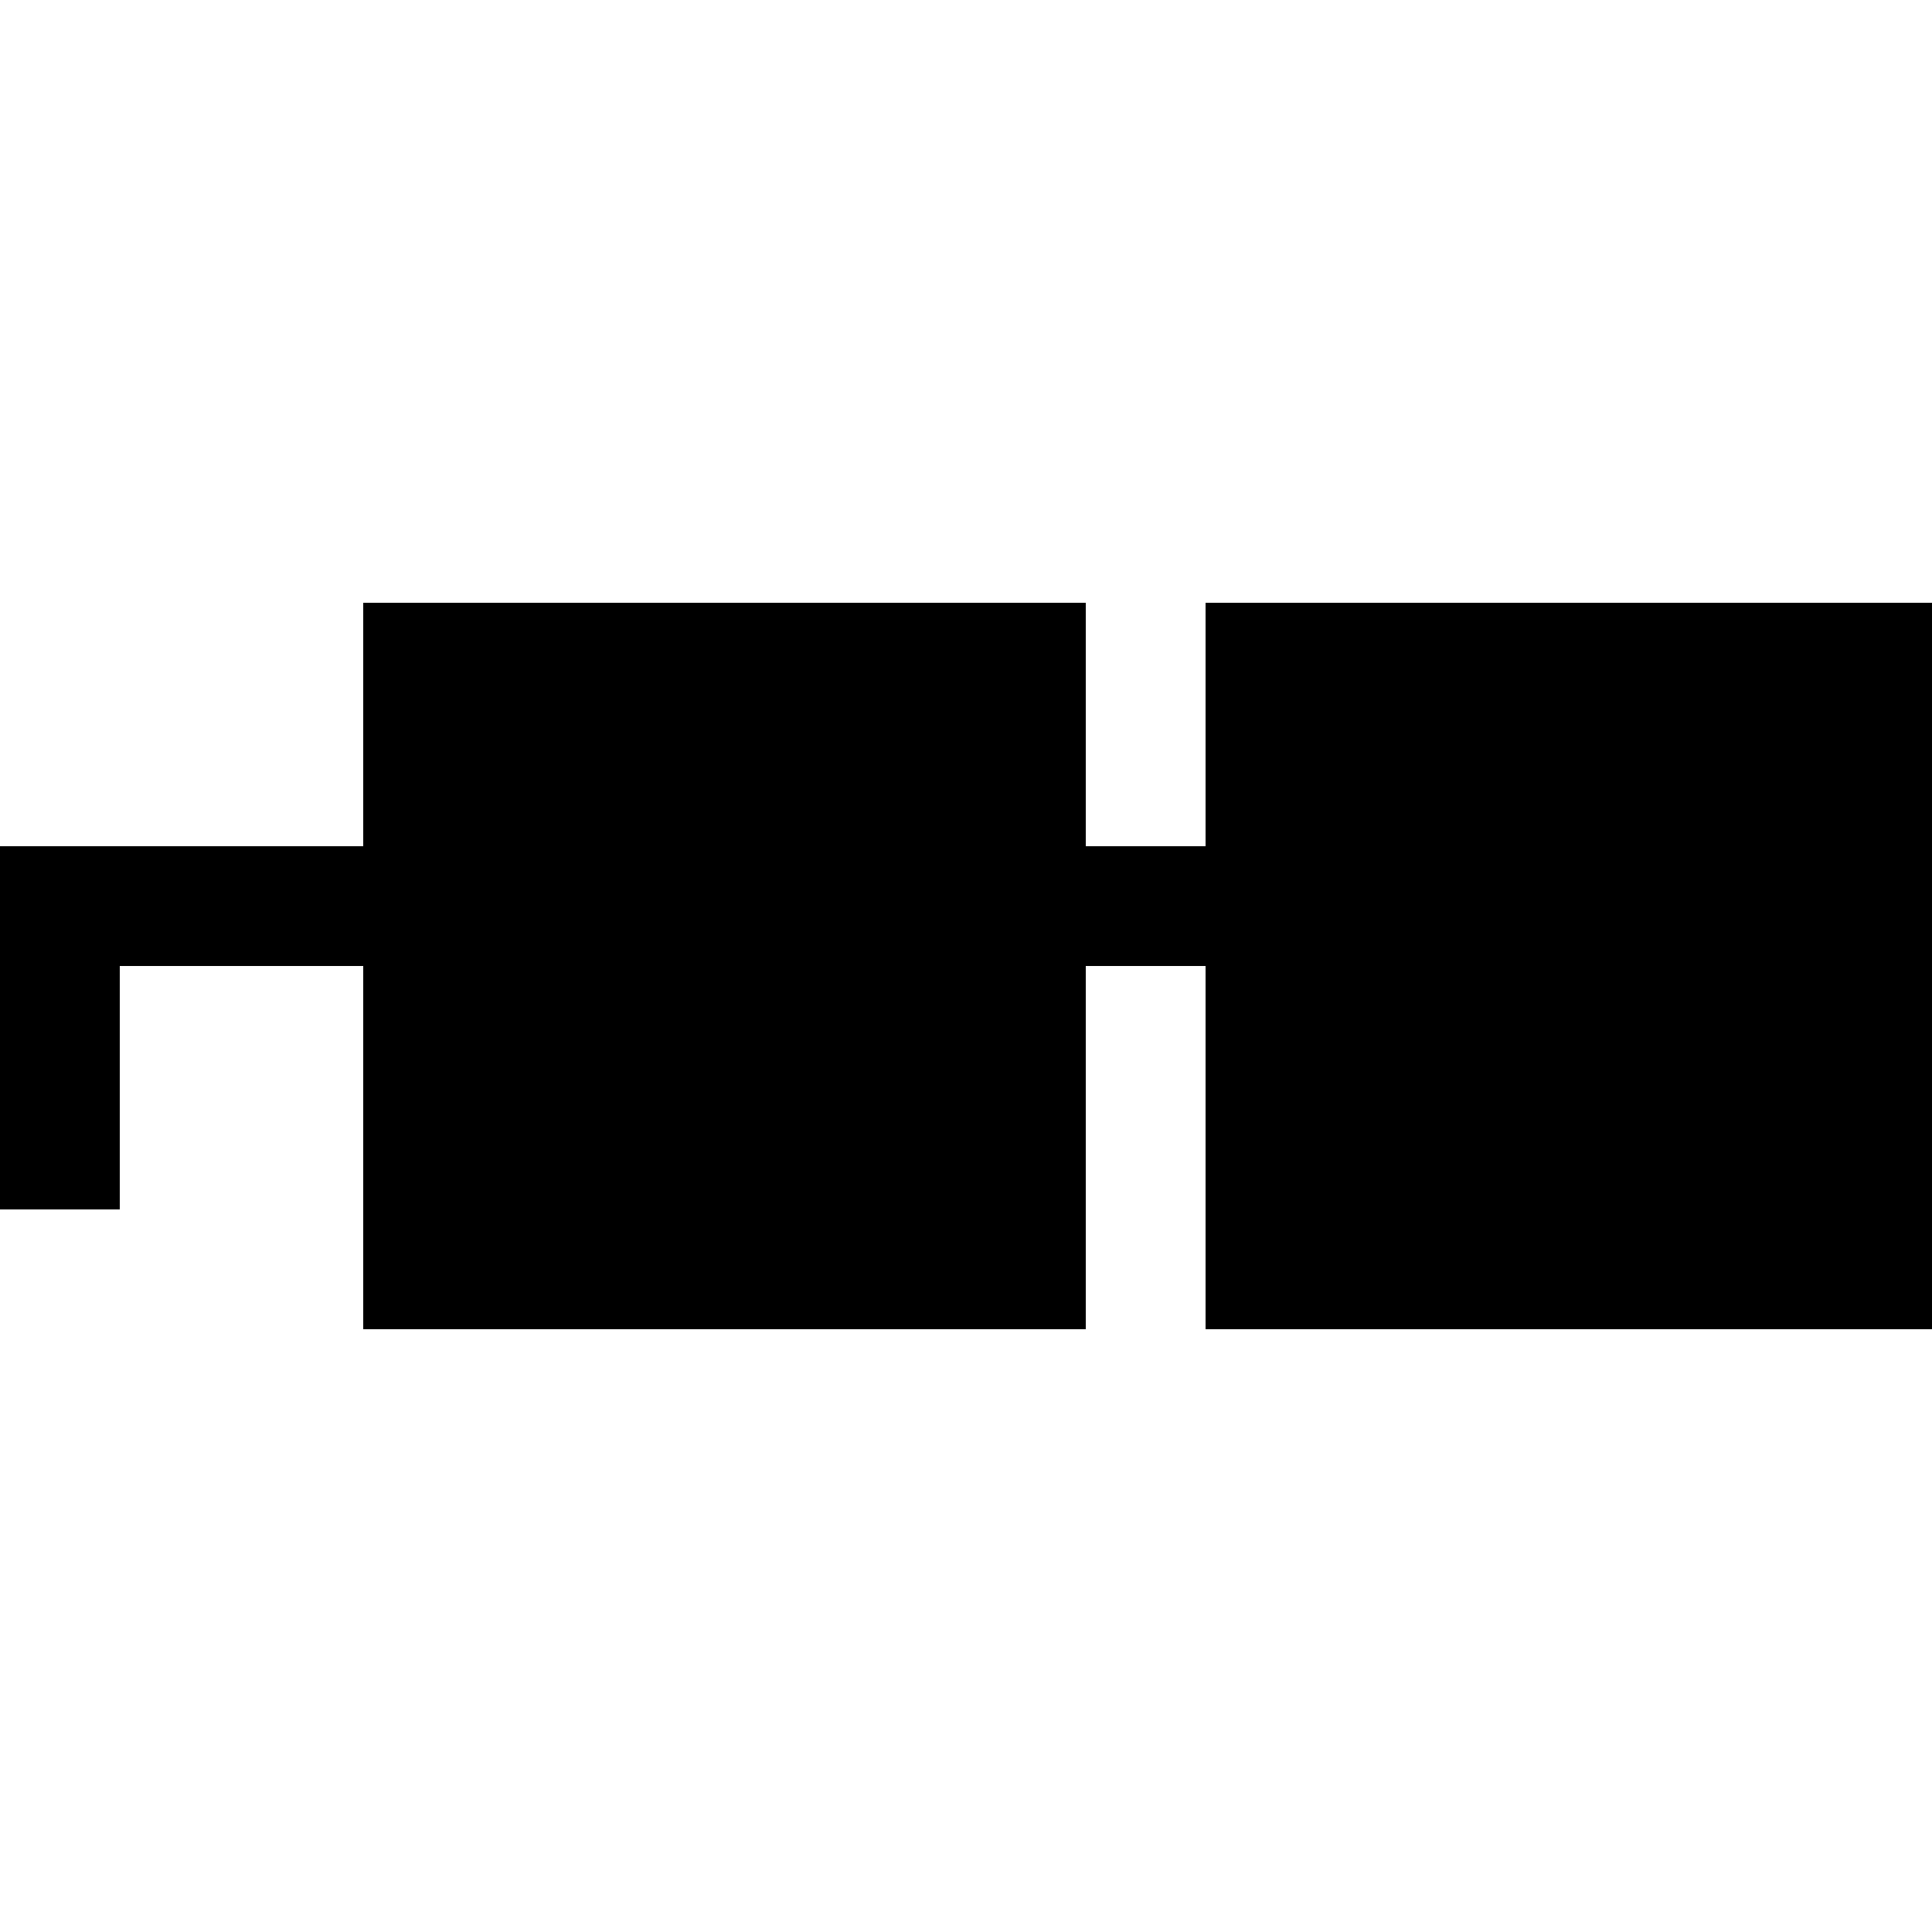
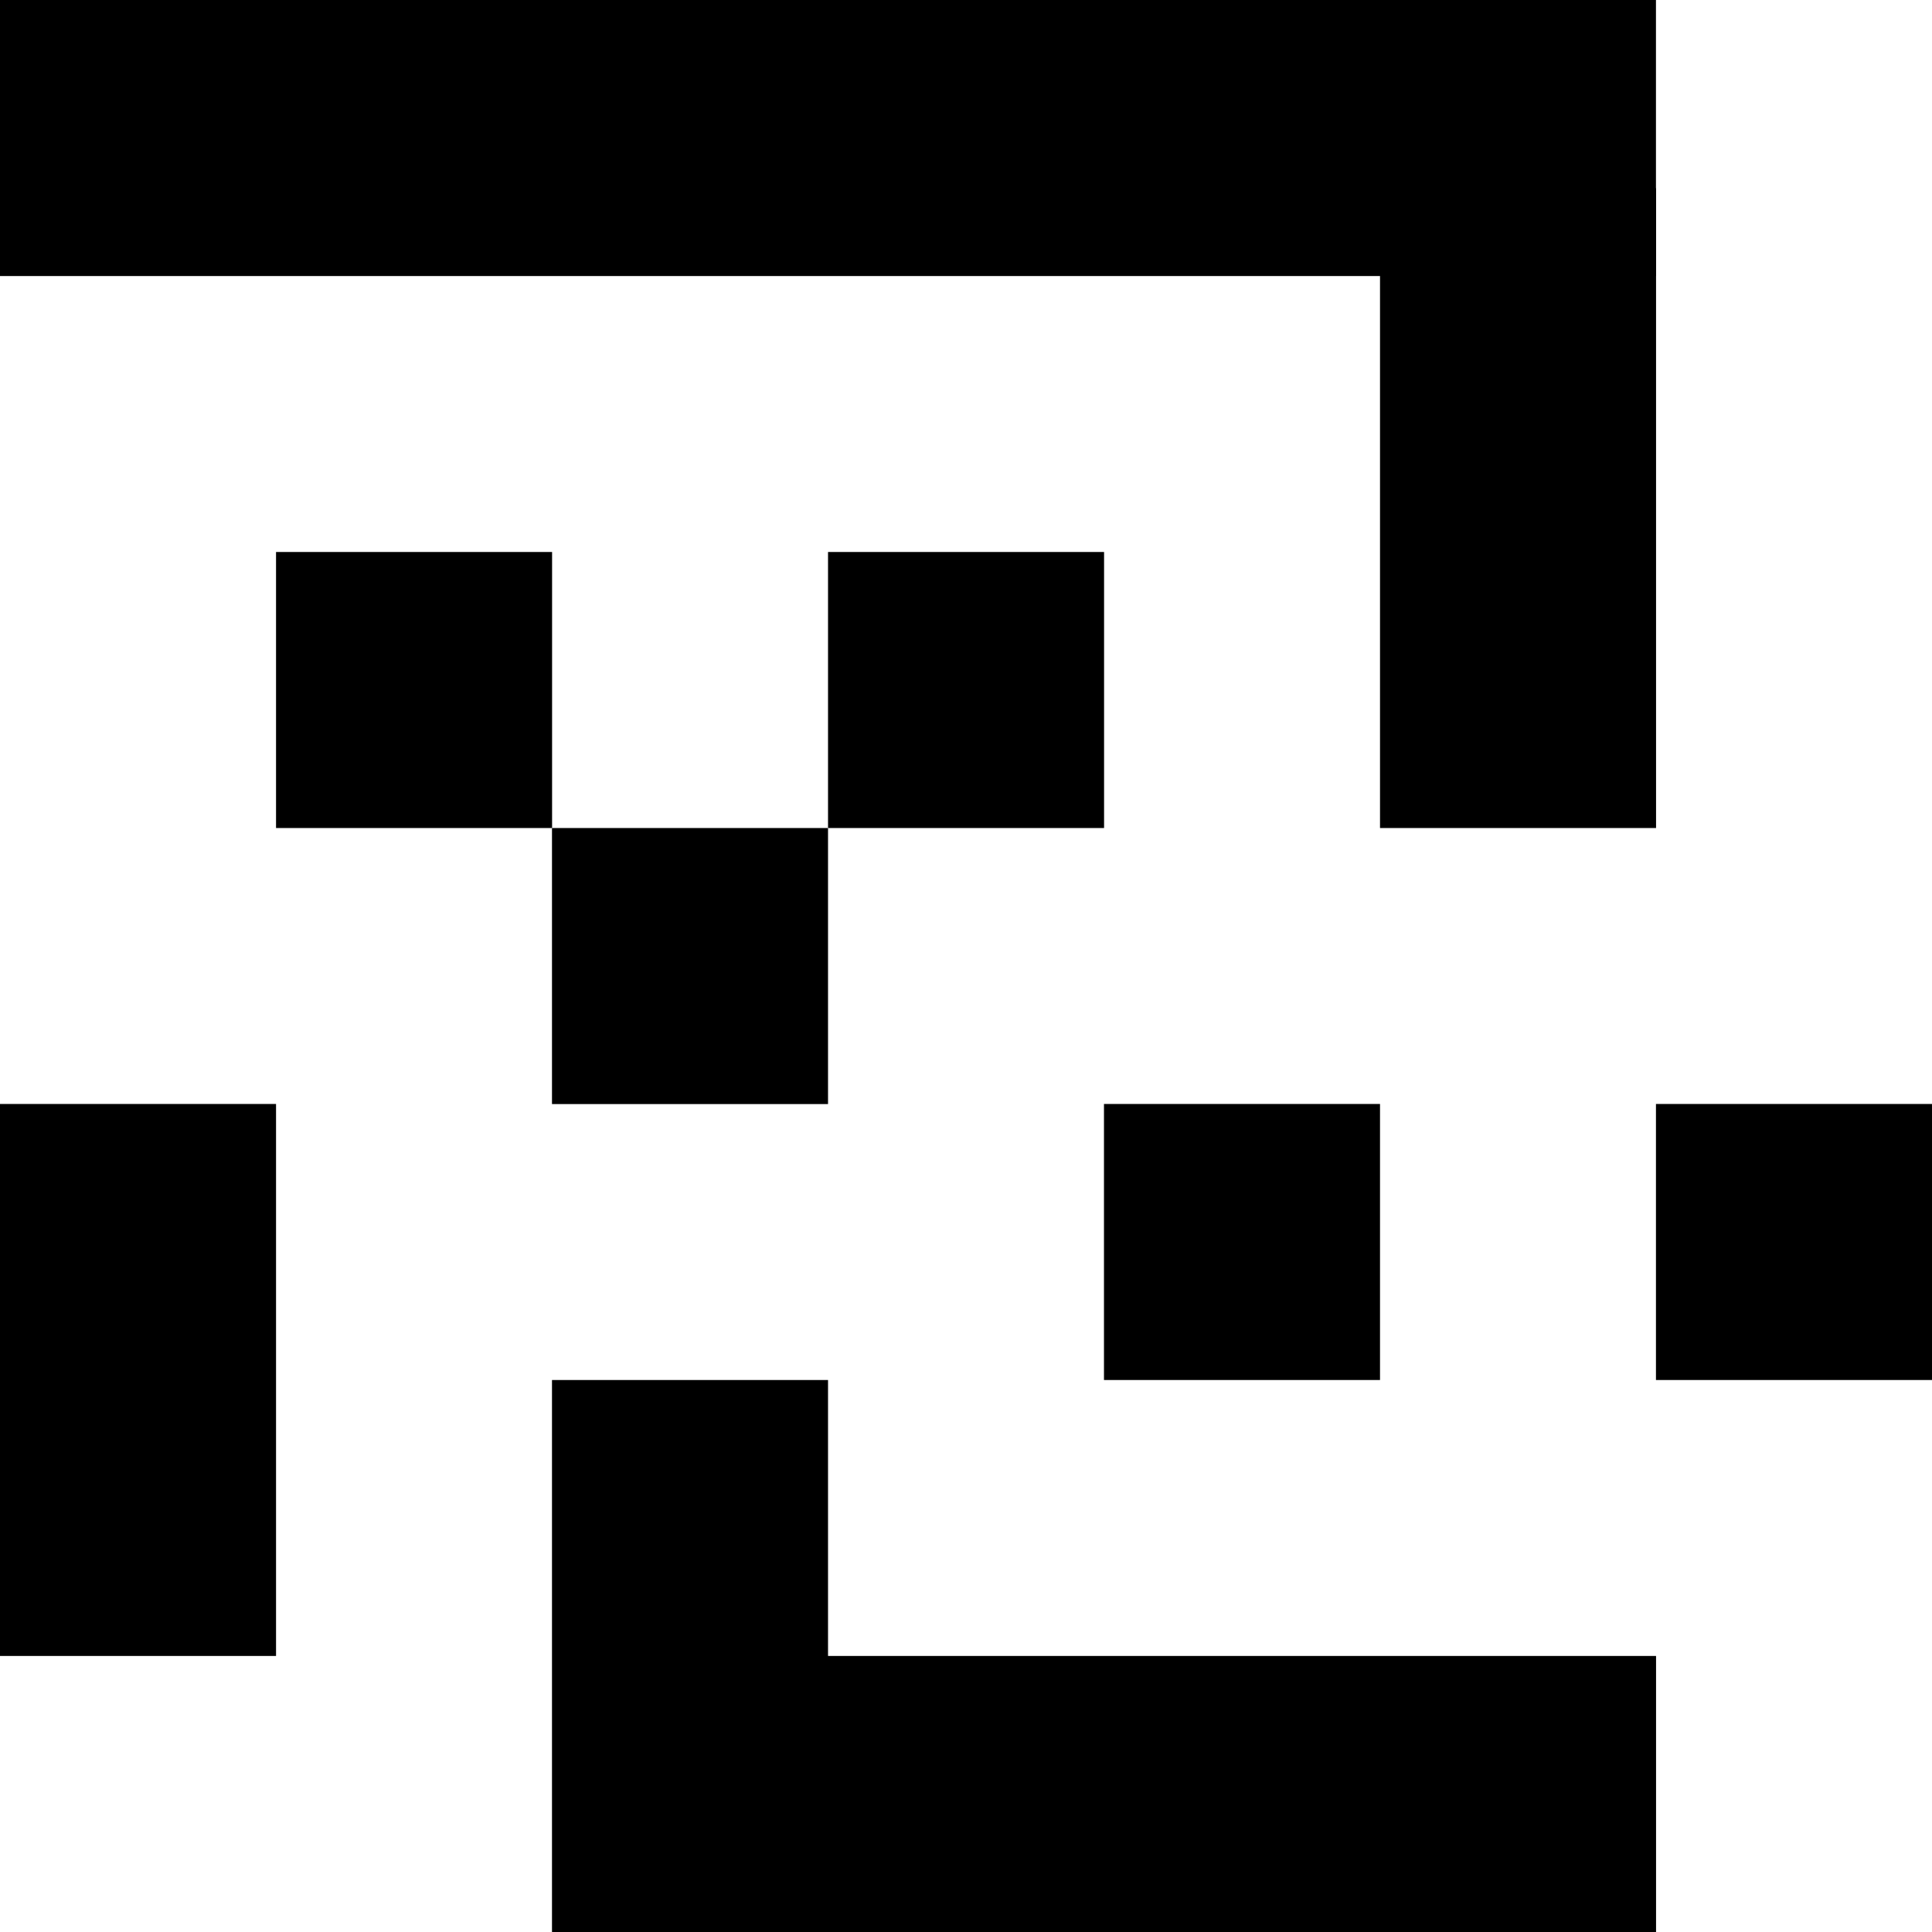
- <svg xmlns="http://www.w3.org/2000/svg" version="1.0" width="500pt" height="500pt" viewBox="0 0 500 500" preserveAspectRatio="xMidYMid meet">
-   <g transform="translate(0,500) scale(0.1,-0.1)" fill="#000000" stroke="none">
-     <path d="M940 3125 l0 -315 -470 0 -470 0 0 -470 0 -470 155 0 155 0 0 315 0 315 315 0 315 0 0 -470 0 -470 935 0 935 0 0 470 0 470 155 0 155 0 0 -470 0 -470 940 0 940 0 0 940 0 940 -940 0 -940 0 0 -315 0 -315 -155 0 -155 0 0 315 0 315 -935 0 -935 0 0 -315z" />
-   </g>
+ <svg xmlns="http://www.w3.org/2000/svg" id="CNNouns_Black" viewBox="0 0 198 198">
+   <defs>
+     <style>.cls-1{fill:#000000;}</style>
+   </defs>
+   <rect class="cls-1" width="169.71" height="28.29" />
+   <rect class="cls-1" x="141.43" y="19.29" width="28.29" height="65.57" />
+   <rect class="cls-1" x="84.86" y="56.57" width="28.29" height="28.29" />
+   <rect class="cls-1" x="28.29" y="56.57" width="28.29" height="28.29" />
+   <rect class="cls-1" x="56.57" y="84.86" width="28.29" height="28.29" />
+   <rect class="cls-1" y="113.14" width="28.29" height="56.57" />
+   <rect class="cls-1" x="56.57" y="141.43" width="28.29" height="56.57" />
+   <rect class="cls-1" x="75.86" y="169.71" width="93.86" height="28.29" />
+   <rect class="cls-1" x="169.71" y="113.14" width="28.29" height="28.29" />
+   <rect class="cls-1" x="113.14" y="113.14" width="28.29" height="28.29" />
</svg>
